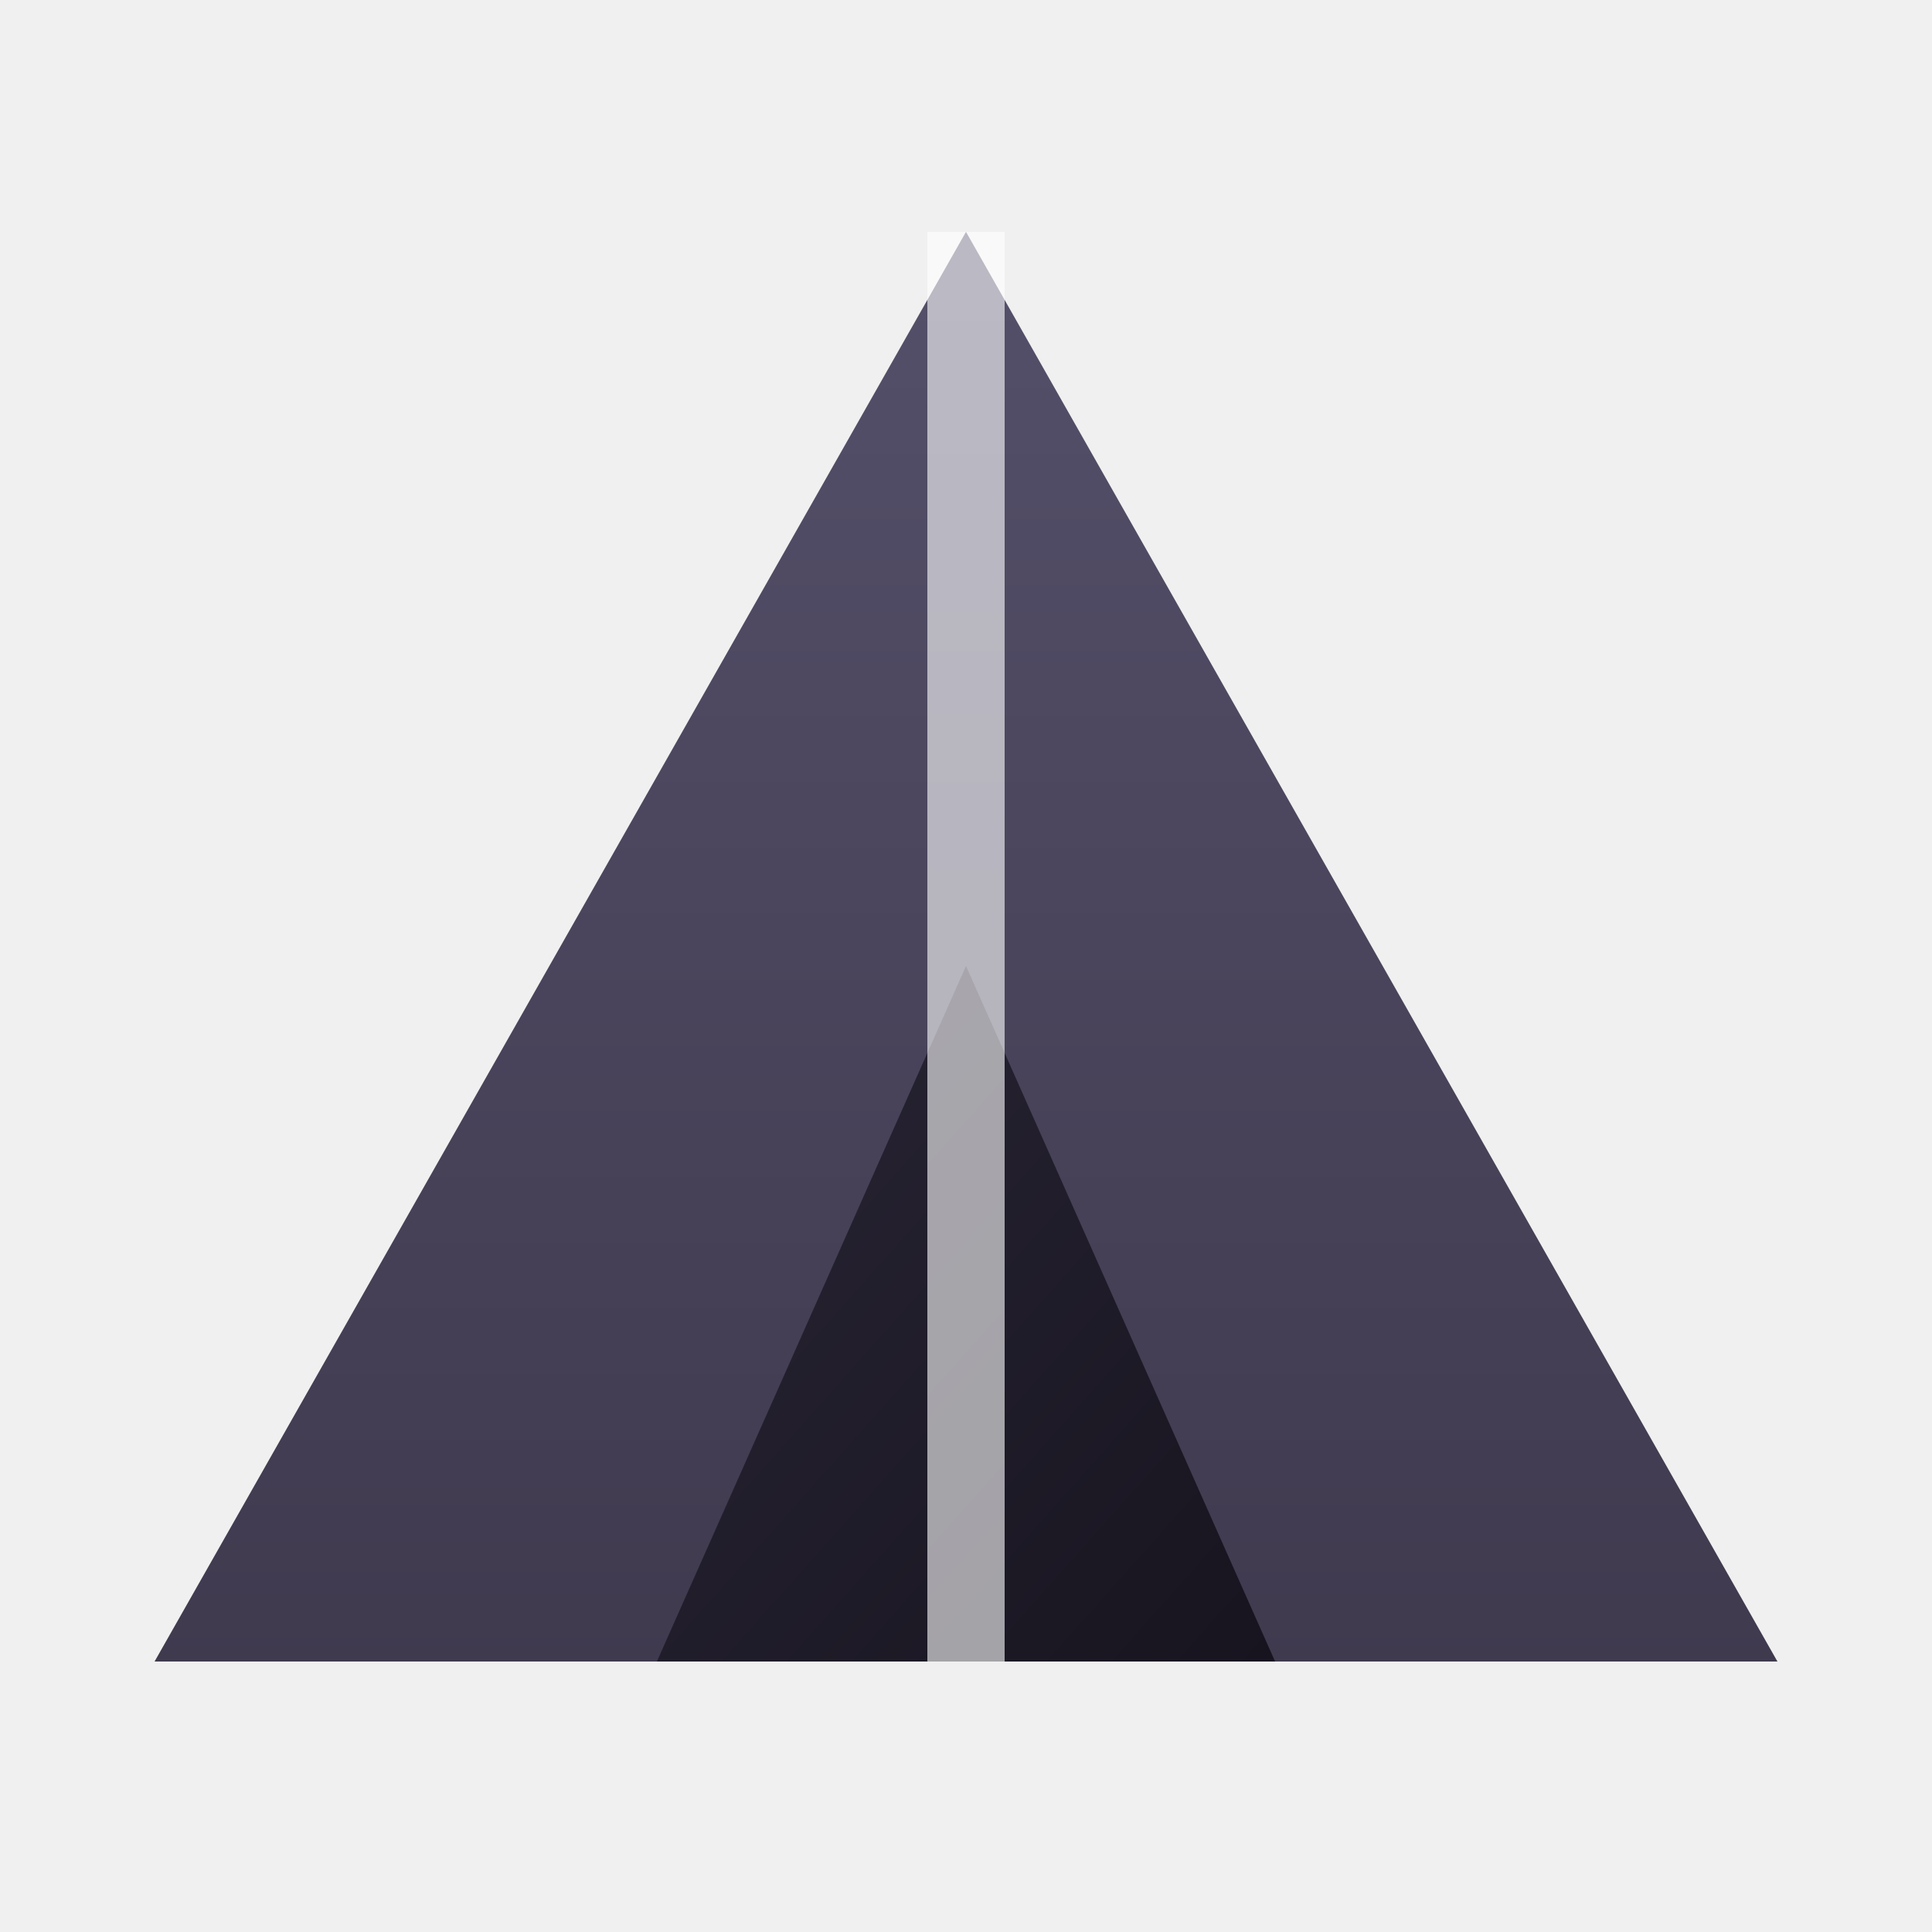
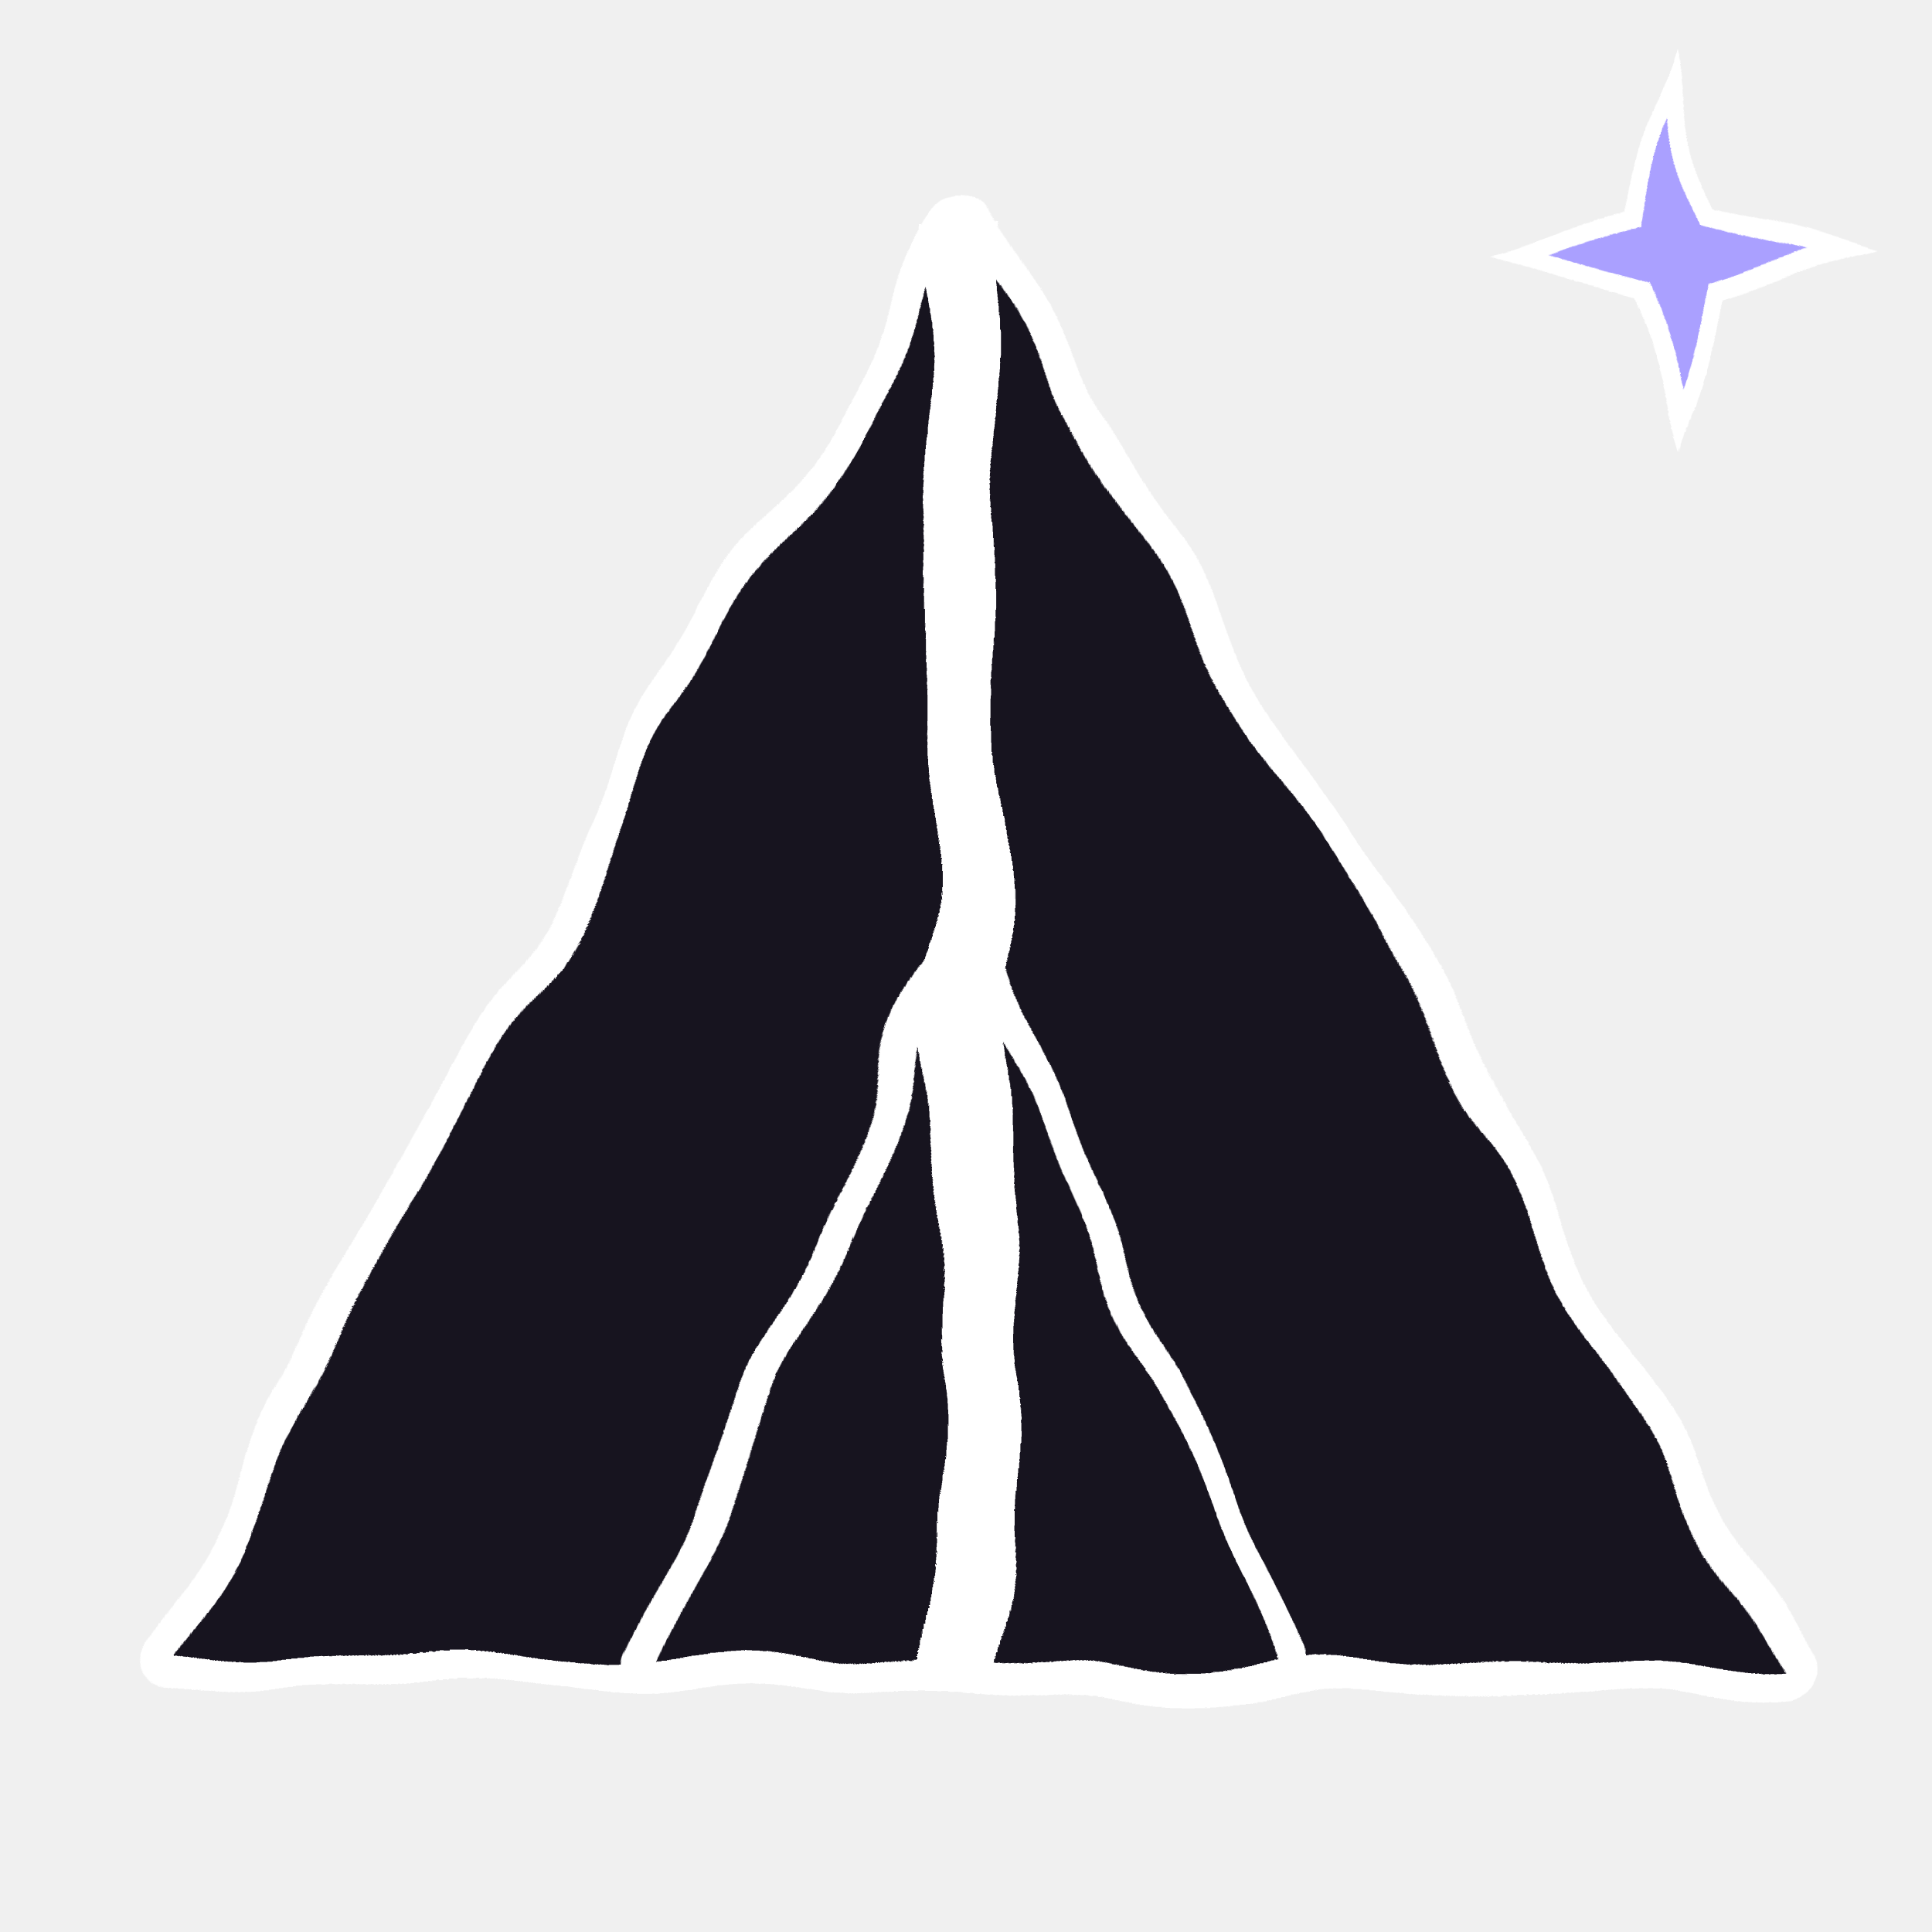
<svg xmlns="http://www.w3.org/2000/svg" viewBox="0 0 100 100">
  <defs>
-     <linearGradient id="p62" x1="0" y1="0" x2="0" y2="1">
-       <stop offset="0" stop-color="#55506A" />
-       <stop offset="1" stop-color="#3F3A4E" />
-     </linearGradient>
-     <linearGradient id="p63" x1="0" y1="0" x2="1" y2="1">
-       <stop offset="0" stop-color="#2A2636" />
-       <stop offset="1" stop-color="#17141F" />
-     </linearGradient>
+     <filter id="r" x="-8%" y="-8%" width="116%" height="116%">
+       <feTurbulence type="fractalNoise" baseFrequency="0.07" numOctaves="2" seed="52" />
+       <feDisplacementMap in="SourceGraphic" scale="4.2" xChannelSelector="R" yChannelSelector="G" />
+     </filter>
  </defs>
-   <path d="M50 12L8 86h84z" fill="url(#p62)" opacity="1" />
-   <path d="M50 50L34 86h32z" fill="url(#p63)" opacity="1" />
-   <path d="M50 12v74" stroke="#fff" stroke-width="4" opacity=".6" />
+   <g filter="url(#r)">
+     <path d="M50 12L8 86h84z" fill="#17141F" stroke="#fff" stroke-width="3.2" stroke-linejoin="round" paint-order="stroke" />
+     <path d="M50 50L34 86h32z" fill="#17141F" stroke="#fff" stroke-width="3.2" stroke-linejoin="round" paint-order="stroke" />
+     <path d="M50 12v74" stroke="#fff" stroke-width="4" />
+     <path d="M0 -7 L1.6 -1.6 L7 0 L1.6 1.6 L0 7 L-1.6 1.6 L-7 0 L-1.6 -1.6z" transform="translate(87 13)" fill="#AAA0FF" stroke="#fff" stroke-width="2" paint-order="stroke" />
+   </g>
</svg>
